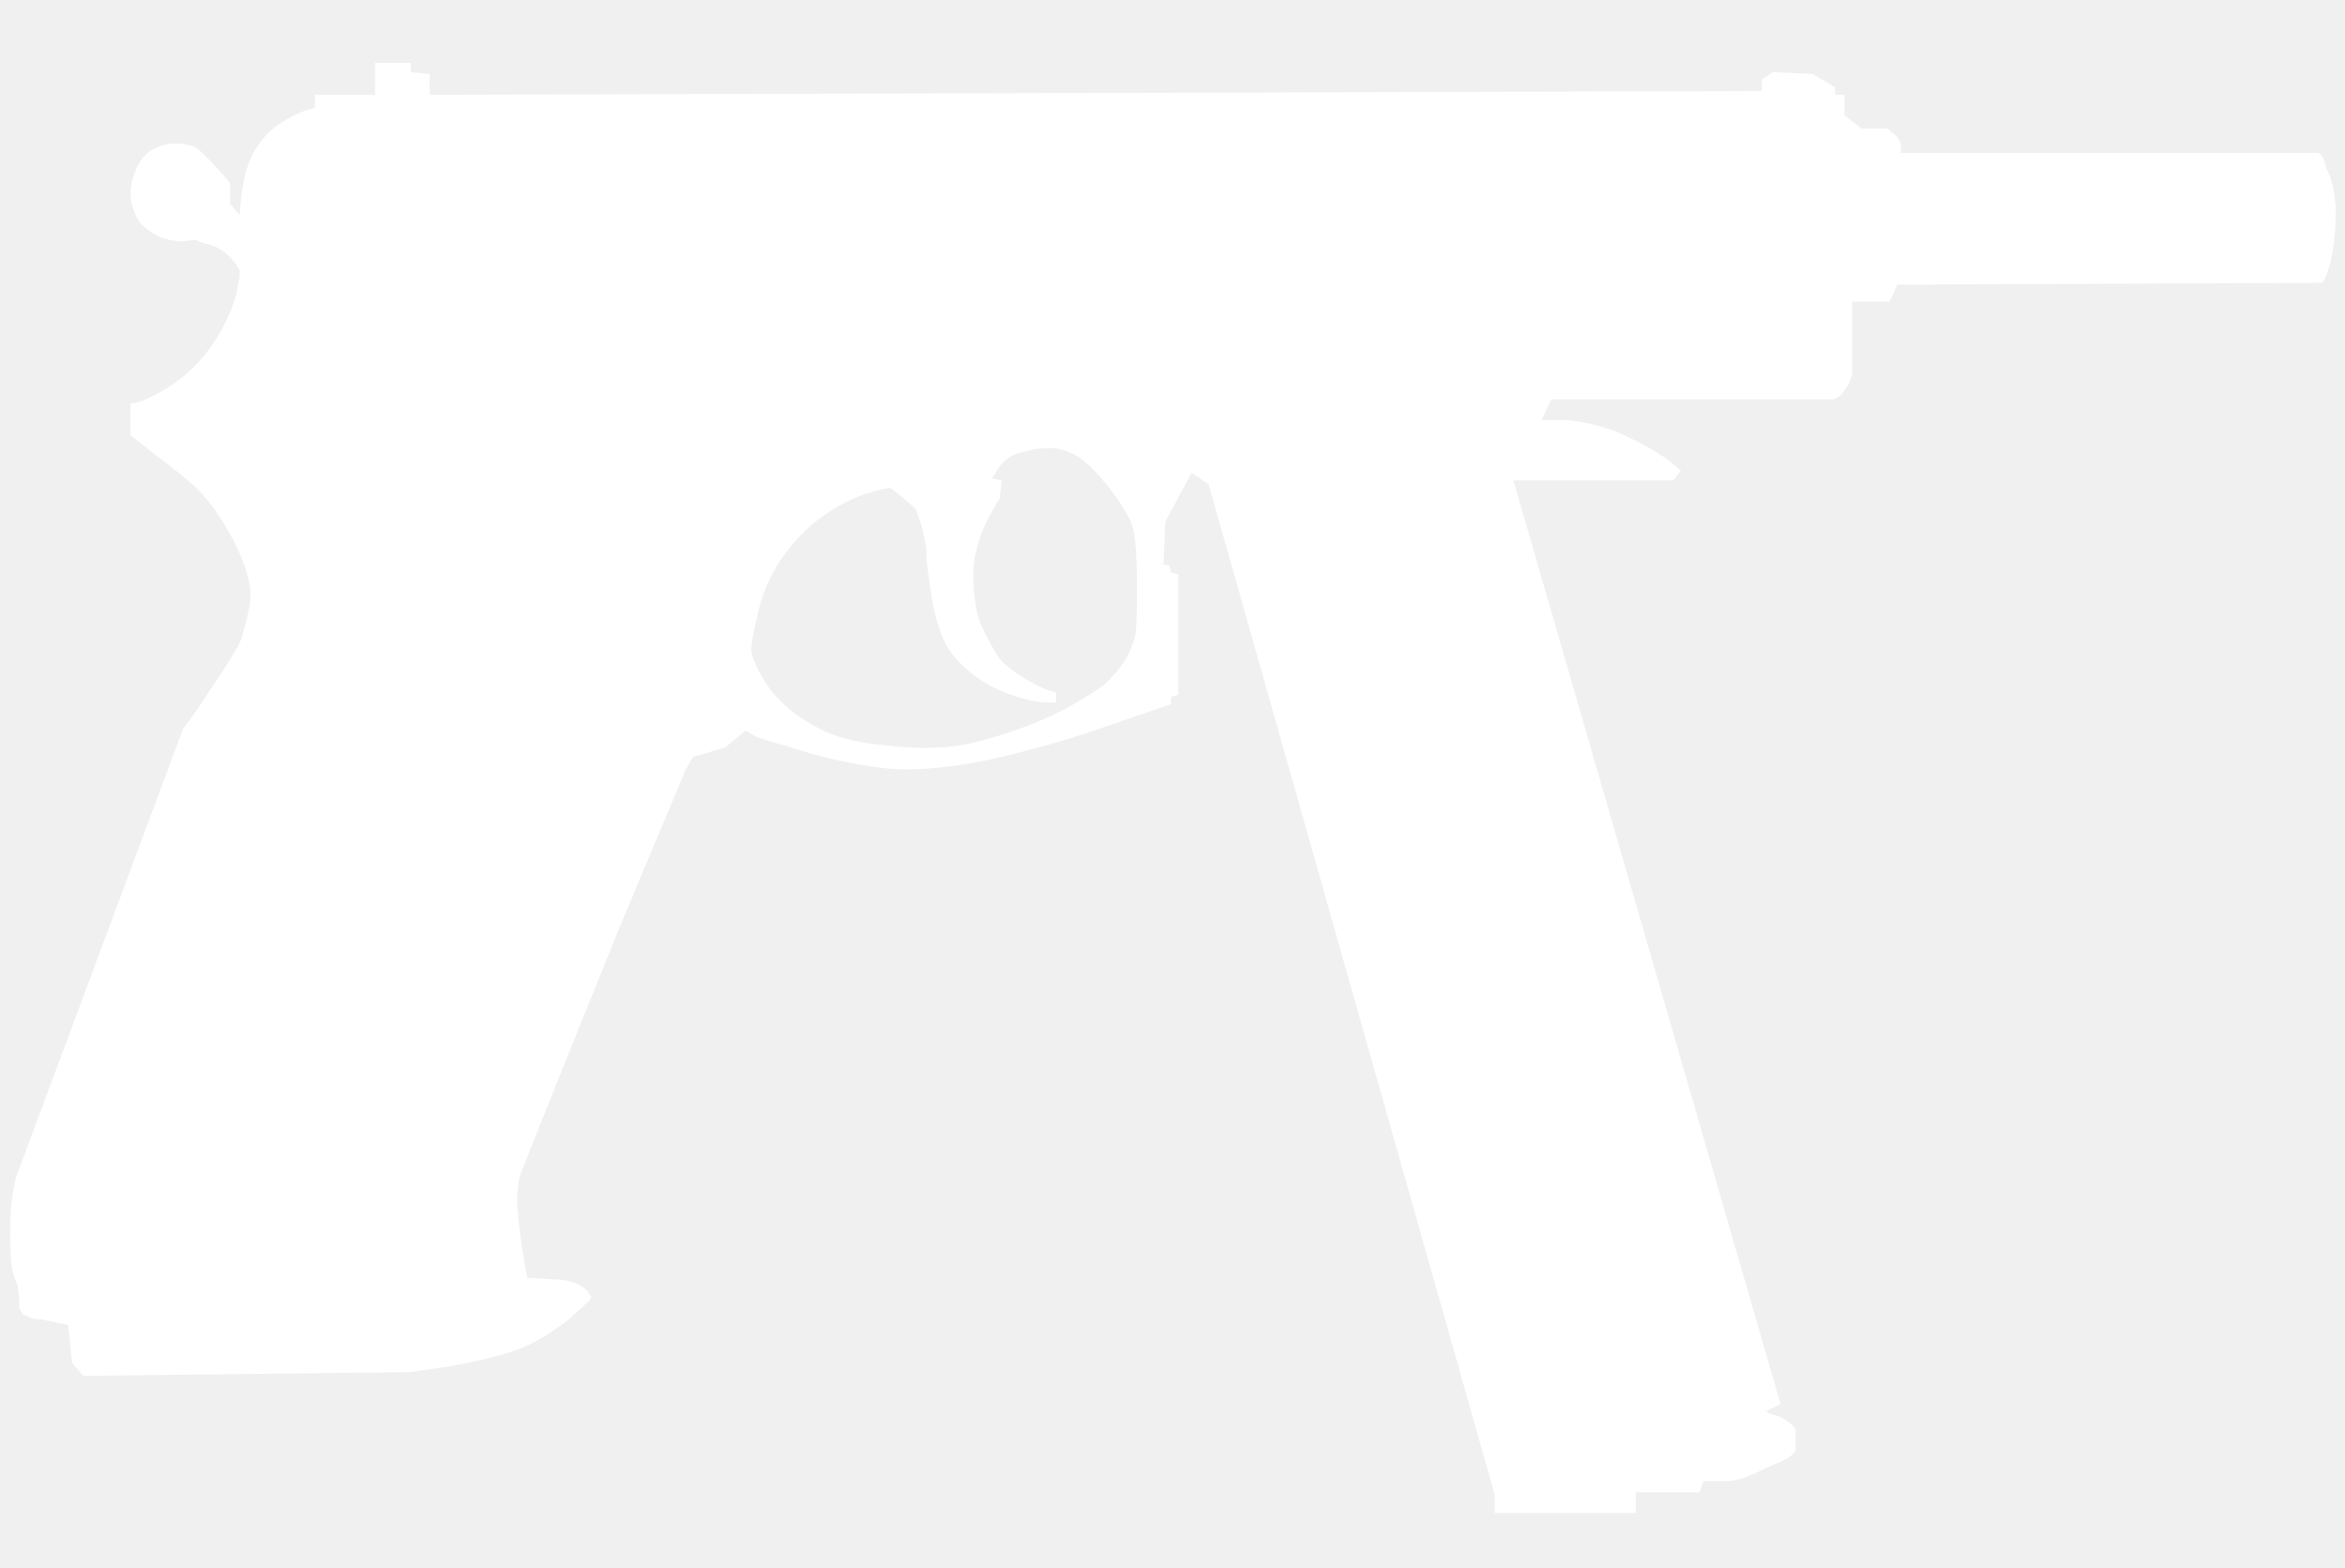
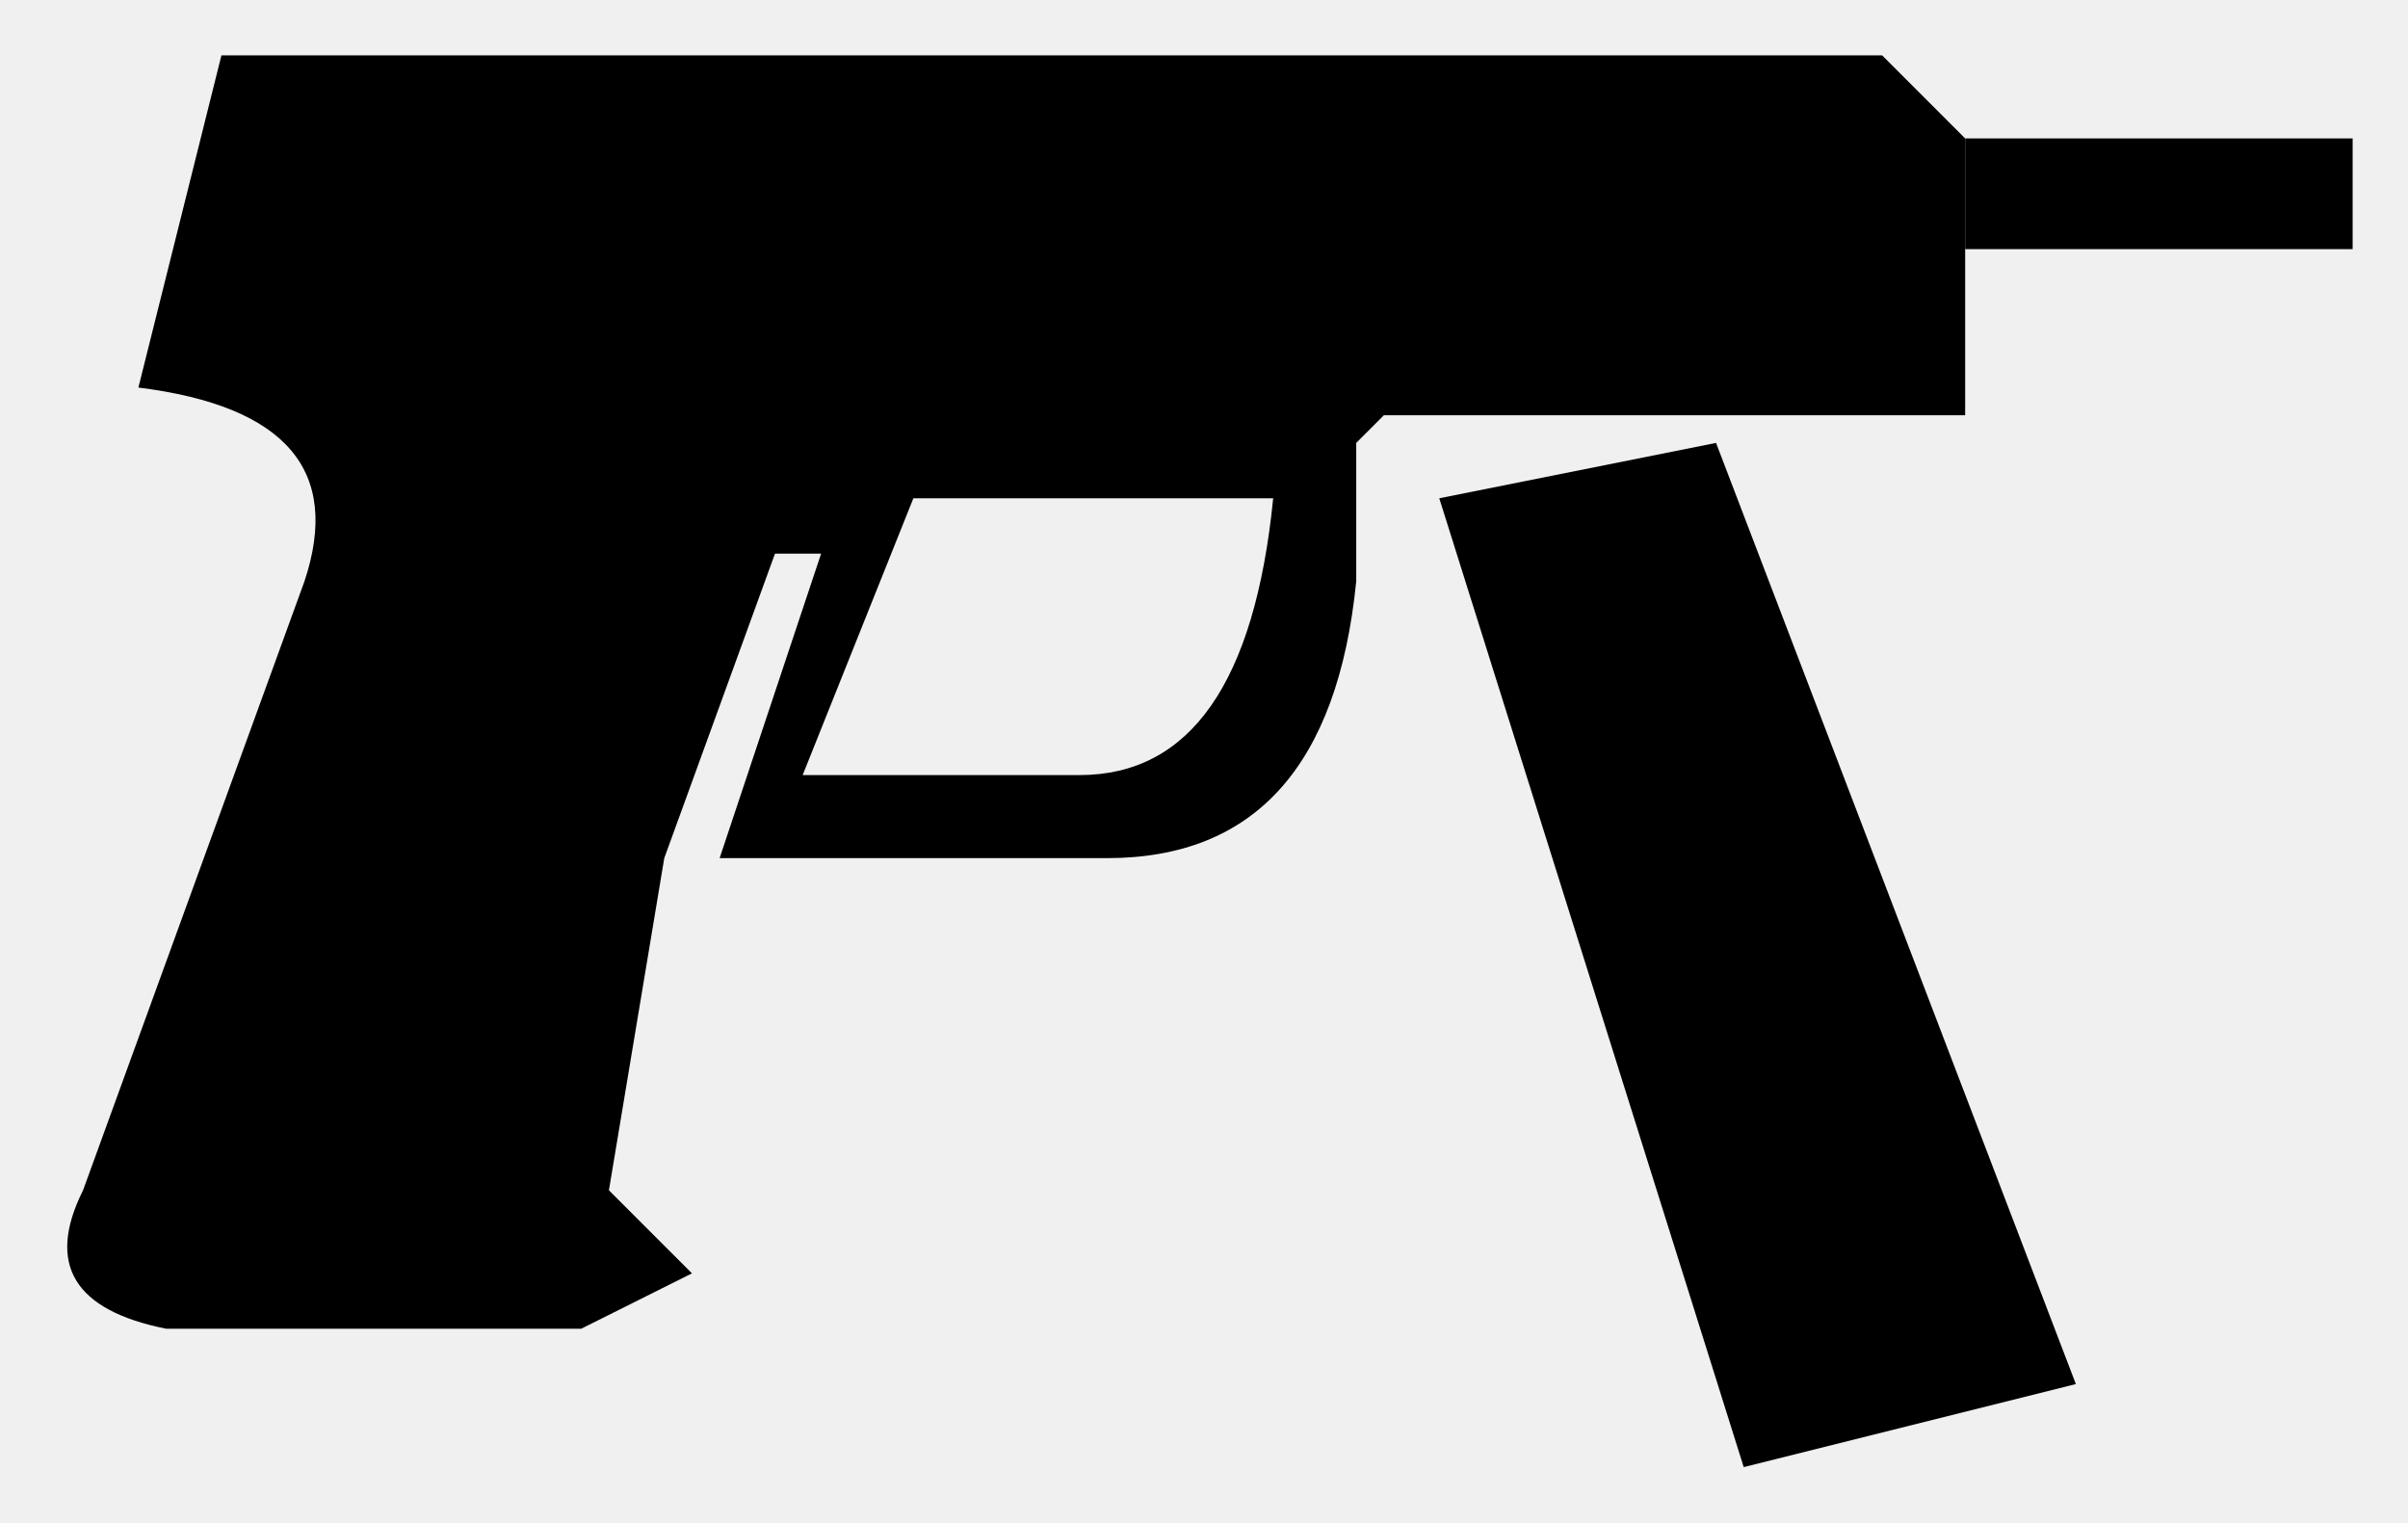
- <svg xmlns="http://www.w3.org/2000/svg" version="1.1" x="0px" y="0px" width="47.875px" height="32px" viewBox="0 0 47.875 32" enable-background="new 0 0 47.875 32" xml:space="preserve">
-   <g id="Selected_Items">
-     <g>
-       <g id="Selected_Items_5_">
-         <path fill-rule="evenodd" clip-rule="evenodd" fill="#FFFFFF" d="M8.387,1.282v0.192l0.384,0.039v0.422l27.197-0.077V1.625     l0.23-0.152l0.806,0.039l0.461,0.269v0.153h0.192v0.422l0.346,0.268h0.537l0.077,0.079c0.08,0.051,0.129,0.102,0.156,0.154     c0.025,0.051,0.038,0.114,0.038,0.189c0,0.026,0,0.052,0,0.077h8.528l0.077,0.079c0.025,0.05,0.051,0.125,0.076,0.229     c0.128,0.258,0.194,0.565,0.194,0.923c0,0.356-0.038,0.704-0.117,1.037c-0.052,0.178-0.102,0.307-0.153,0.384l-8.683,0.038     l-0.153,0.346h-0.767v1.497c-0.051,0.154-0.103,0.257-0.154,0.307c-0.052,0.078-0.102,0.129-0.153,0.154l-0.076,0.039h-5.765     l-0.191,0.423h0.538c0.436,0.051,0.822,0.153,1.152,0.309c0.334,0.152,0.628,0.319,0.885,0.499     c0.126,0.101,0.217,0.177,0.267,0.229L34.163,9.81h-3.266l5.454,18.859l-0.306,0.153l0.077,0.04     c0.077,0.024,0.151,0.05,0.229,0.076c0.104,0.051,0.207,0.128,0.308,0.231v0.459c-0.025,0.026-0.062,0.065-0.113,0.117     c-0.128,0.076-0.296,0.153-0.5,0.231c-0.179,0.101-0.356,0.176-0.537,0.229l-0.193,0.039h-0.538l-0.079,0.229h-1.305v0.422     h-2.881v-0.383L24.674,9.886l-0.346-0.232l-0.537,0.999l-0.038,0.883h0.114l0.039,0.153l0.152,0.041v2.458l-0.152,0.039v0.153     l-1.459,0.5c-0.436,0.154-0.947,0.308-1.537,0.461c-1.154,0.307-2.101,0.422-2.843,0.347c-0.665-0.077-1.344-0.23-2.037-0.463     c-0.205-0.051-0.408-0.113-0.614-0.191l-0.191-0.116l-0.424,0.347l-0.654,0.193l-0.153,0.267l-1.383,3.303     c-0.974,2.408-1.625,4.034-1.958,4.88c-0.053,0.128-0.077,0.244-0.077,0.346c-0.026,0.155-0.026,0.333,0,0.536     c0.024,0.335,0.087,0.769,0.191,1.307l0.729,0.039c0.128,0.026,0.219,0.05,0.268,0.076c0.077,0.029,0.152,0.079,0.232,0.156     c0.026,0.051,0.049,0.089,0.077,0.114l-0.039,0.076l-0.422,0.384c-0.36,0.282-0.706,0.487-1.037,0.615     c-0.36,0.129-0.833,0.242-1.421,0.348l-0.77,0.113l-6.683,0.077l-0.231-0.266l-0.077-0.77l-0.537-0.116     c-0.153,0-0.257-0.025-0.309-0.077c-0.05,0-0.088-0.024-0.114-0.076L0.397,26.71c0-0.128-0.013-0.282-0.038-0.463     c-0.051-0.126-0.089-0.243-0.113-0.345c-0.029-0.18-0.039-0.446-0.039-0.806c0-0.359,0.039-0.704,0.113-1.037l3.419-9.181     c0.18-0.229,0.358-0.487,0.538-0.768c0.384-0.564,0.602-0.922,0.654-1.074c0.077-0.258,0.127-0.464,0.152-0.617     c0.052-0.23,0.038-0.46-0.038-0.691c-0.077-0.282-0.206-0.575-0.385-0.883c-0.153-0.281-0.346-0.551-0.576-0.808     C3.906,9.859,3.611,9.616,3.202,9.31L2.666,8.888V8.233c0.127,0,0.28-0.05,0.46-0.153C3.51,7.9,3.854,7.631,4.161,7.272     C4.47,6.888,4.686,6.478,4.814,6.045C4.84,5.915,4.866,5.788,4.892,5.66V5.505C4.866,5.481,4.84,5.441,4.814,5.391     C4.738,5.288,4.648,5.199,4.546,5.123c-0.103-0.076-0.23-0.129-0.385-0.155L3.97,4.891C3.868,4.915,3.766,4.929,3.663,4.929     c-0.257-0.024-0.447-0.09-0.576-0.192C2.908,4.635,2.792,4.495,2.741,4.316c-0.101-0.232-0.101-0.487,0-0.77     c0.103-0.307,0.295-0.5,0.577-0.576c0.179-0.051,0.371-0.051,0.575,0c0.078,0,0.231,0.127,0.463,0.384     C4.482,3.482,4.599,3.611,4.698,3.74v0.422l0.194,0.23l0.04-0.462c0.025-0.127,0.052-0.256,0.077-0.384     c0.076-0.282,0.19-0.511,0.345-0.689c0.128-0.182,0.345-0.347,0.652-0.5C6.16,2.28,6.301,2.229,6.429,2.204v-0.27h1.228V1.282     H8.387z M18.182,9.962c-0.204,0.024-0.434,0.088-0.691,0.19c-0.537,0.23-0.984,0.565-1.343,1.001     c-0.361,0.433-0.588,0.919-0.692,1.46c-0.077,0.281-0.116,0.508-0.116,0.69l0.039,0.152c0.05,0.128,0.115,0.258,0.191,0.386     c0.23,0.409,0.615,0.754,1.153,1.036c0.333,0.18,0.794,0.294,1.382,0.345c0.64,0.079,1.204,0.066,1.69-0.037     c1.076-0.256,1.984-0.653,2.728-1.189c0.179-0.154,0.331-0.332,0.459-0.54c0.077-0.128,0.142-0.282,0.192-0.46     c0.028-0.101,0.038-0.434,0.038-1c0-0.562-0.024-0.96-0.077-1.189c-0.023-0.155-0.178-0.424-0.46-0.808     c-0.281-0.356-0.512-0.588-0.69-0.69c-0.231-0.128-0.447-0.179-0.653-0.153c-0.155,0-0.345,0.037-0.578,0.113     c-0.153,0.053-0.283,0.155-0.382,0.308l-0.117,0.193l0.193,0.039l-0.038,0.384c-0.026,0.024-0.052,0.061-0.078,0.113     c-0.077,0.128-0.14,0.245-0.191,0.346c-0.18,0.384-0.27,0.745-0.27,1.076c0,0.359,0.041,0.666,0.118,0.921     c0.049,0.154,0.166,0.387,0.344,0.693c0.103,0.178,0.332,0.371,0.693,0.575c0.176,0.102,0.356,0.18,0.537,0.231v0.19     c-0.23,0.026-0.5-0.011-0.808-0.114c-0.589-0.18-1.05-0.499-1.382-0.959c-0.177-0.281-0.308-0.704-0.383-1.27     c-0.026-0.178-0.051-0.37-0.078-0.574v-0.231c-0.025-0.103-0.05-0.23-0.077-0.384c-0.077-0.256-0.127-0.398-0.154-0.424     c-0.05-0.05-0.152-0.14-0.307-0.268L18.182,9.962z" />
-       </g>
+ <svg xmlns="http://www.w3.org/2000/svg" viewBox="9 16 87 55">
+   <g fill="#000">
+     <defs>
+       <mask id="cz75-cutouts" maskUnits="userSpaceOnUse" x="0" y="0" width="180" height="80" style="mask-type:luminance">
+         <rect width="180" height="80" fill="#fff" />
+         <g fill="#000">
+           <path d="M42 34l-4 10h10q6 0 7-10z " />
+         </g>
+       </mask>
+     </defs>
+     <g mask="url(#cz75-cutouts)">
+       <path d="M17 18h60l3 3v10H59l-5 5H37l-4 11-2 12 3 3-4 2H15q-5-1-3-5l8-22q2-6-6-7z " />
+       <path d="M40 32h18v5q-1 10-9 10H35z " />
+       <path d="M61 34l10-2 13 34-12 3z" />
+       <rect x="80" y="21" width="14" height="4" rx="0" />
    </g>
  </g>
-   <g id="guides">
- </g>
</svg>
